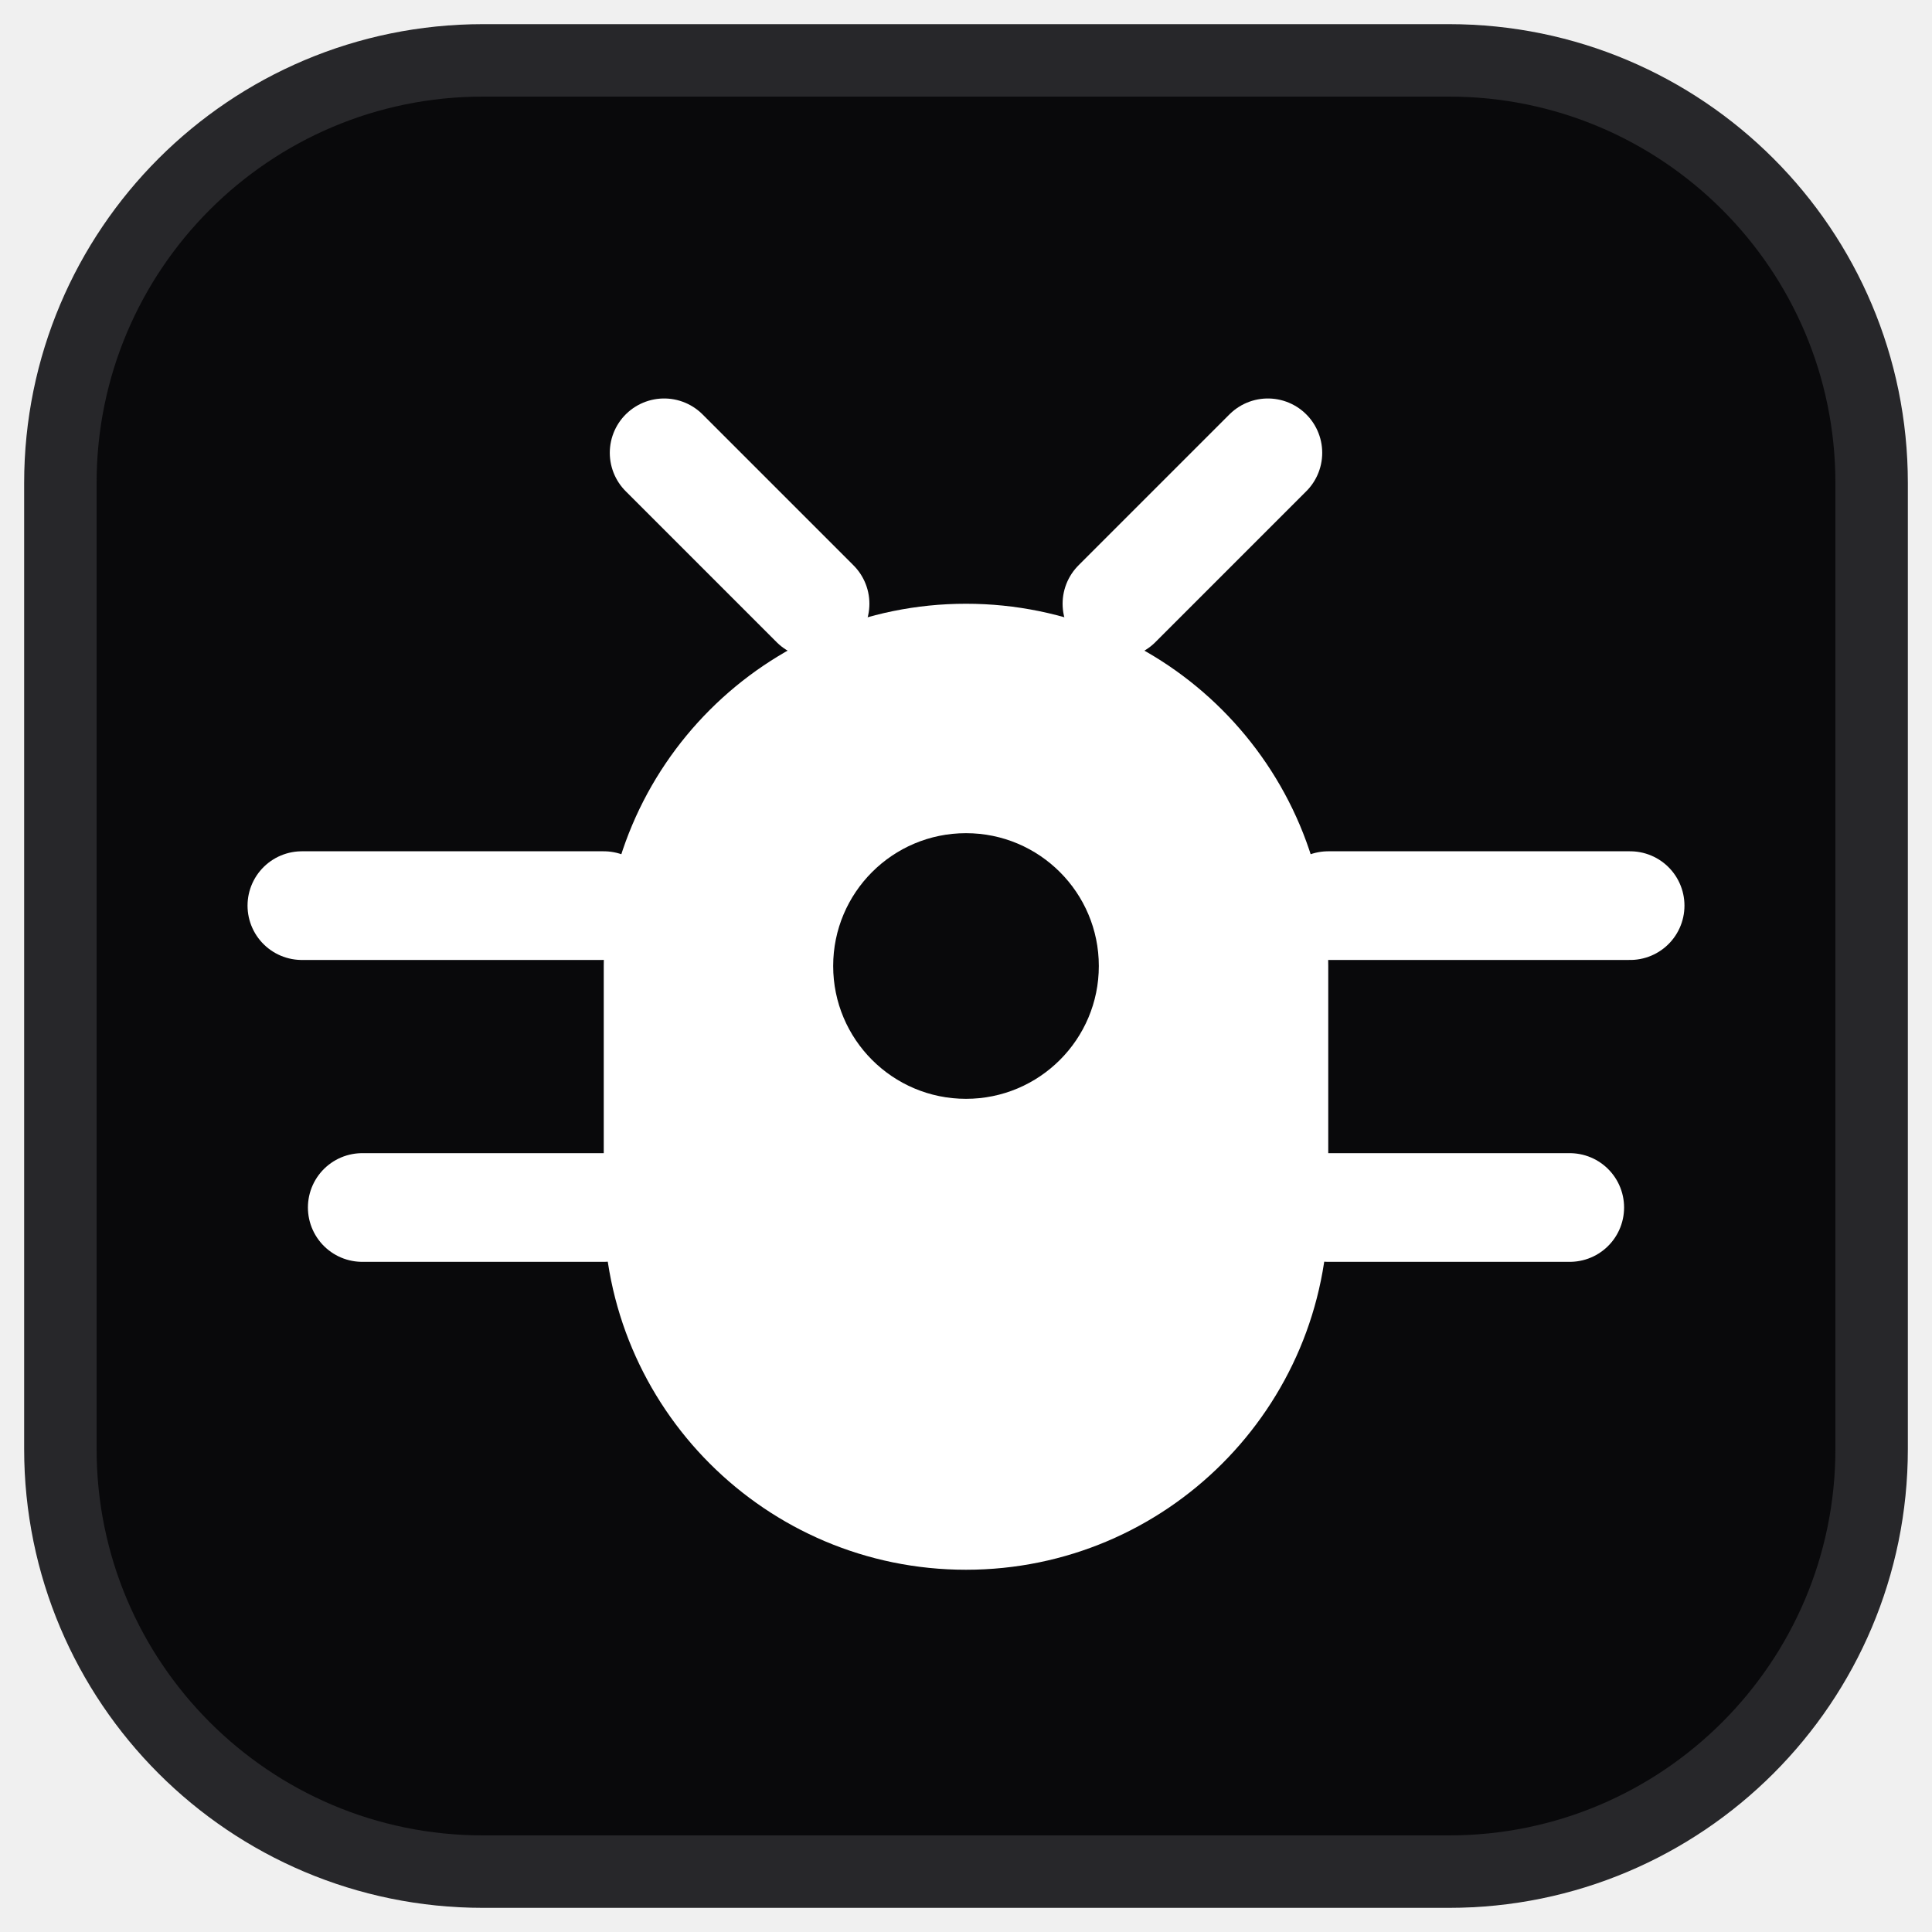
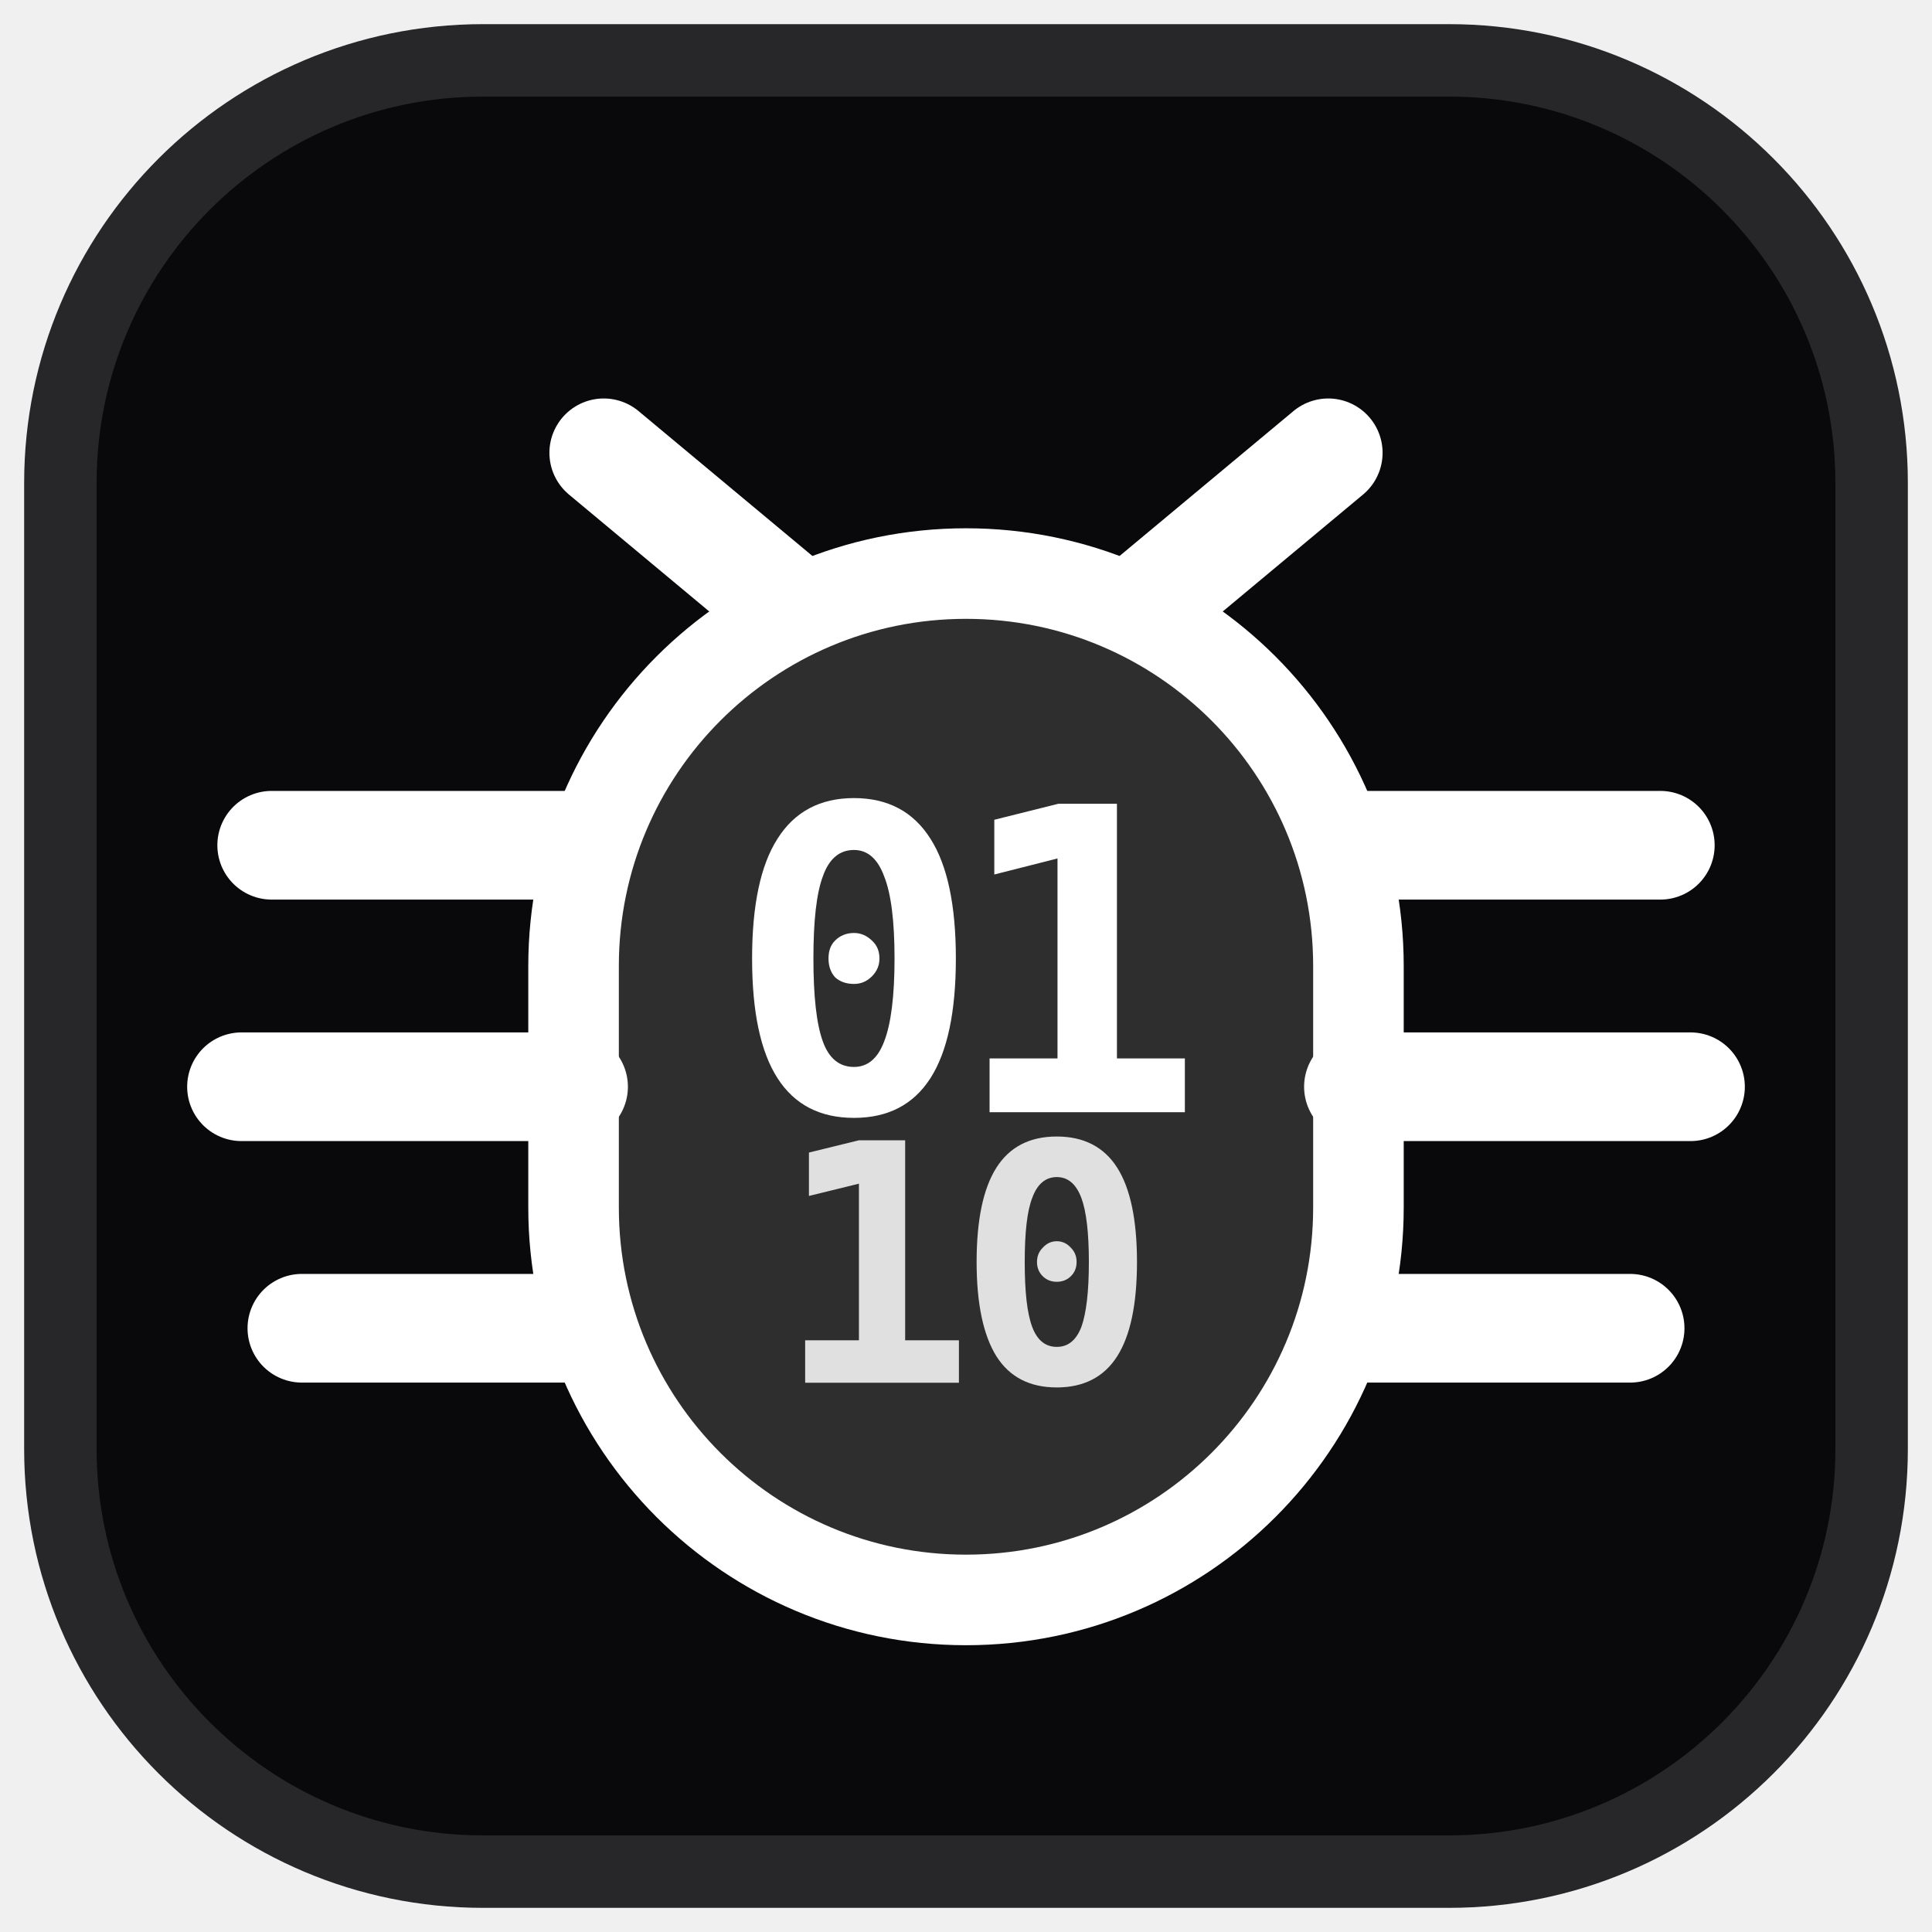
<svg xmlns="http://www.w3.org/2000/svg" viewBox="0 0 32 32" fill="none">
  <rect x="1" y="1" width="30" height="30" rx="7" fill="#09090b" stroke="#27272a" stroke-width="1.2" />
-   <mask id="bug-cutout">
-     <rect width="32" height="32" fill="white" />
-     <circle cx="16" cy="16" r="2.2" fill="black" />
-   </mask>
-   <g mask="url(#bug-cutout)">
-     <path d="M11 7.5 13.5 10M21 7.5 18.5 10" stroke="#ffffff" stroke-width="1.8" stroke-linecap="round" />
-     <rect x="10" y="10" width="12" height="16" rx="6" fill="#ffffff" />
-     <path d="M10 15H5M10 20H6M22 15h5M22 20h4" stroke="#ffffff" stroke-width="1.8" stroke-linecap="round" />
-   </g>
+   <path d="M10 7.5 13 10M22 7.5 19 10" stroke="#ffffff" stroke-width="1.8" stroke-linecap="round" />
+   <rect x="9.5" y="9.5" width="13" height="17" rx="6.5" fill="#ffffff" fill-opacity="0.15" stroke="#ffffff" stroke-width="1.5" />
+   <path d="M9.5 14H4.5M9.5 18H4M9.5 22H5M22.5 14h5M22.5 18h5.5M22.5 22h4.5" stroke="#ffffff" stroke-width="1.8" stroke-linecap="round" />
+   <text x="16" y="16" text-anchor="middle" dominant-baseline="central" fill="#ffffff" font-size="7" font-family="ui-monospace, monospace" font-weight="800" letter-spacing="-0.5px">01</text>
+   <text x="16" y="21" text-anchor="middle" dominant-baseline="central" fill="#ffffff" font-size="5.5" font-family="ui-monospace, monospace" font-weight="700" letter-spacing="-0.3px" opacity="0.85">10</text>
</svg>
